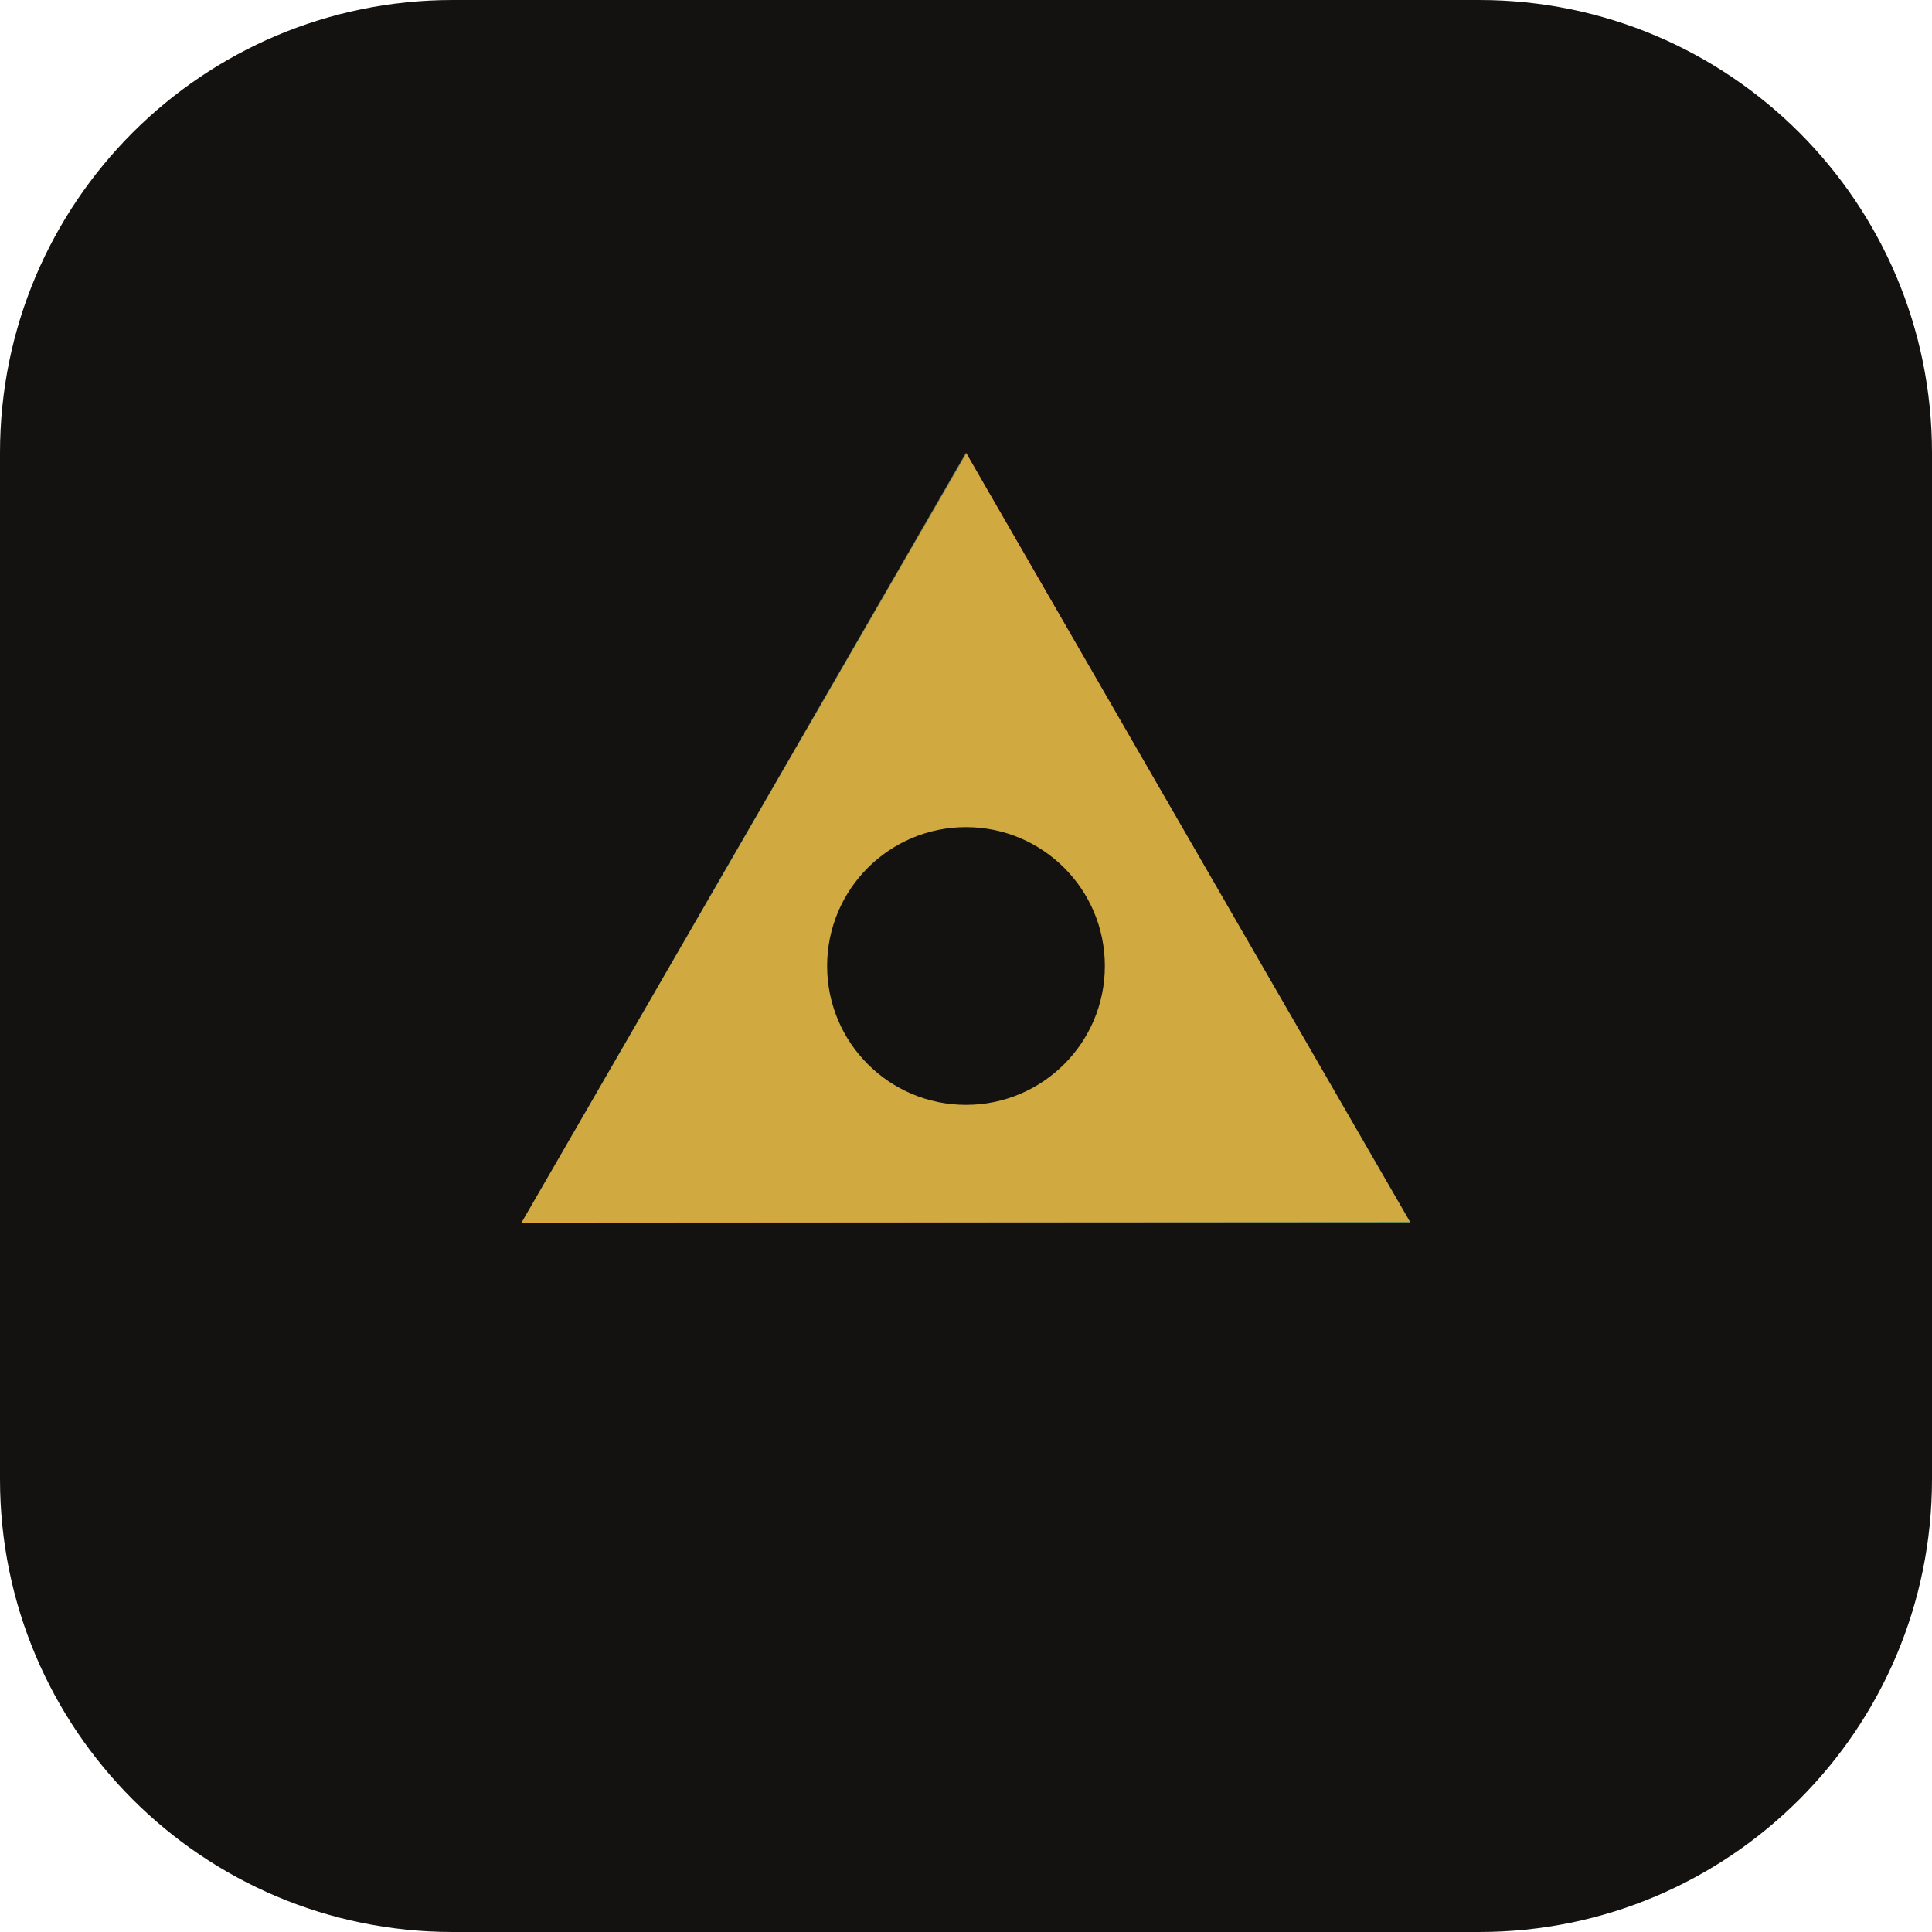
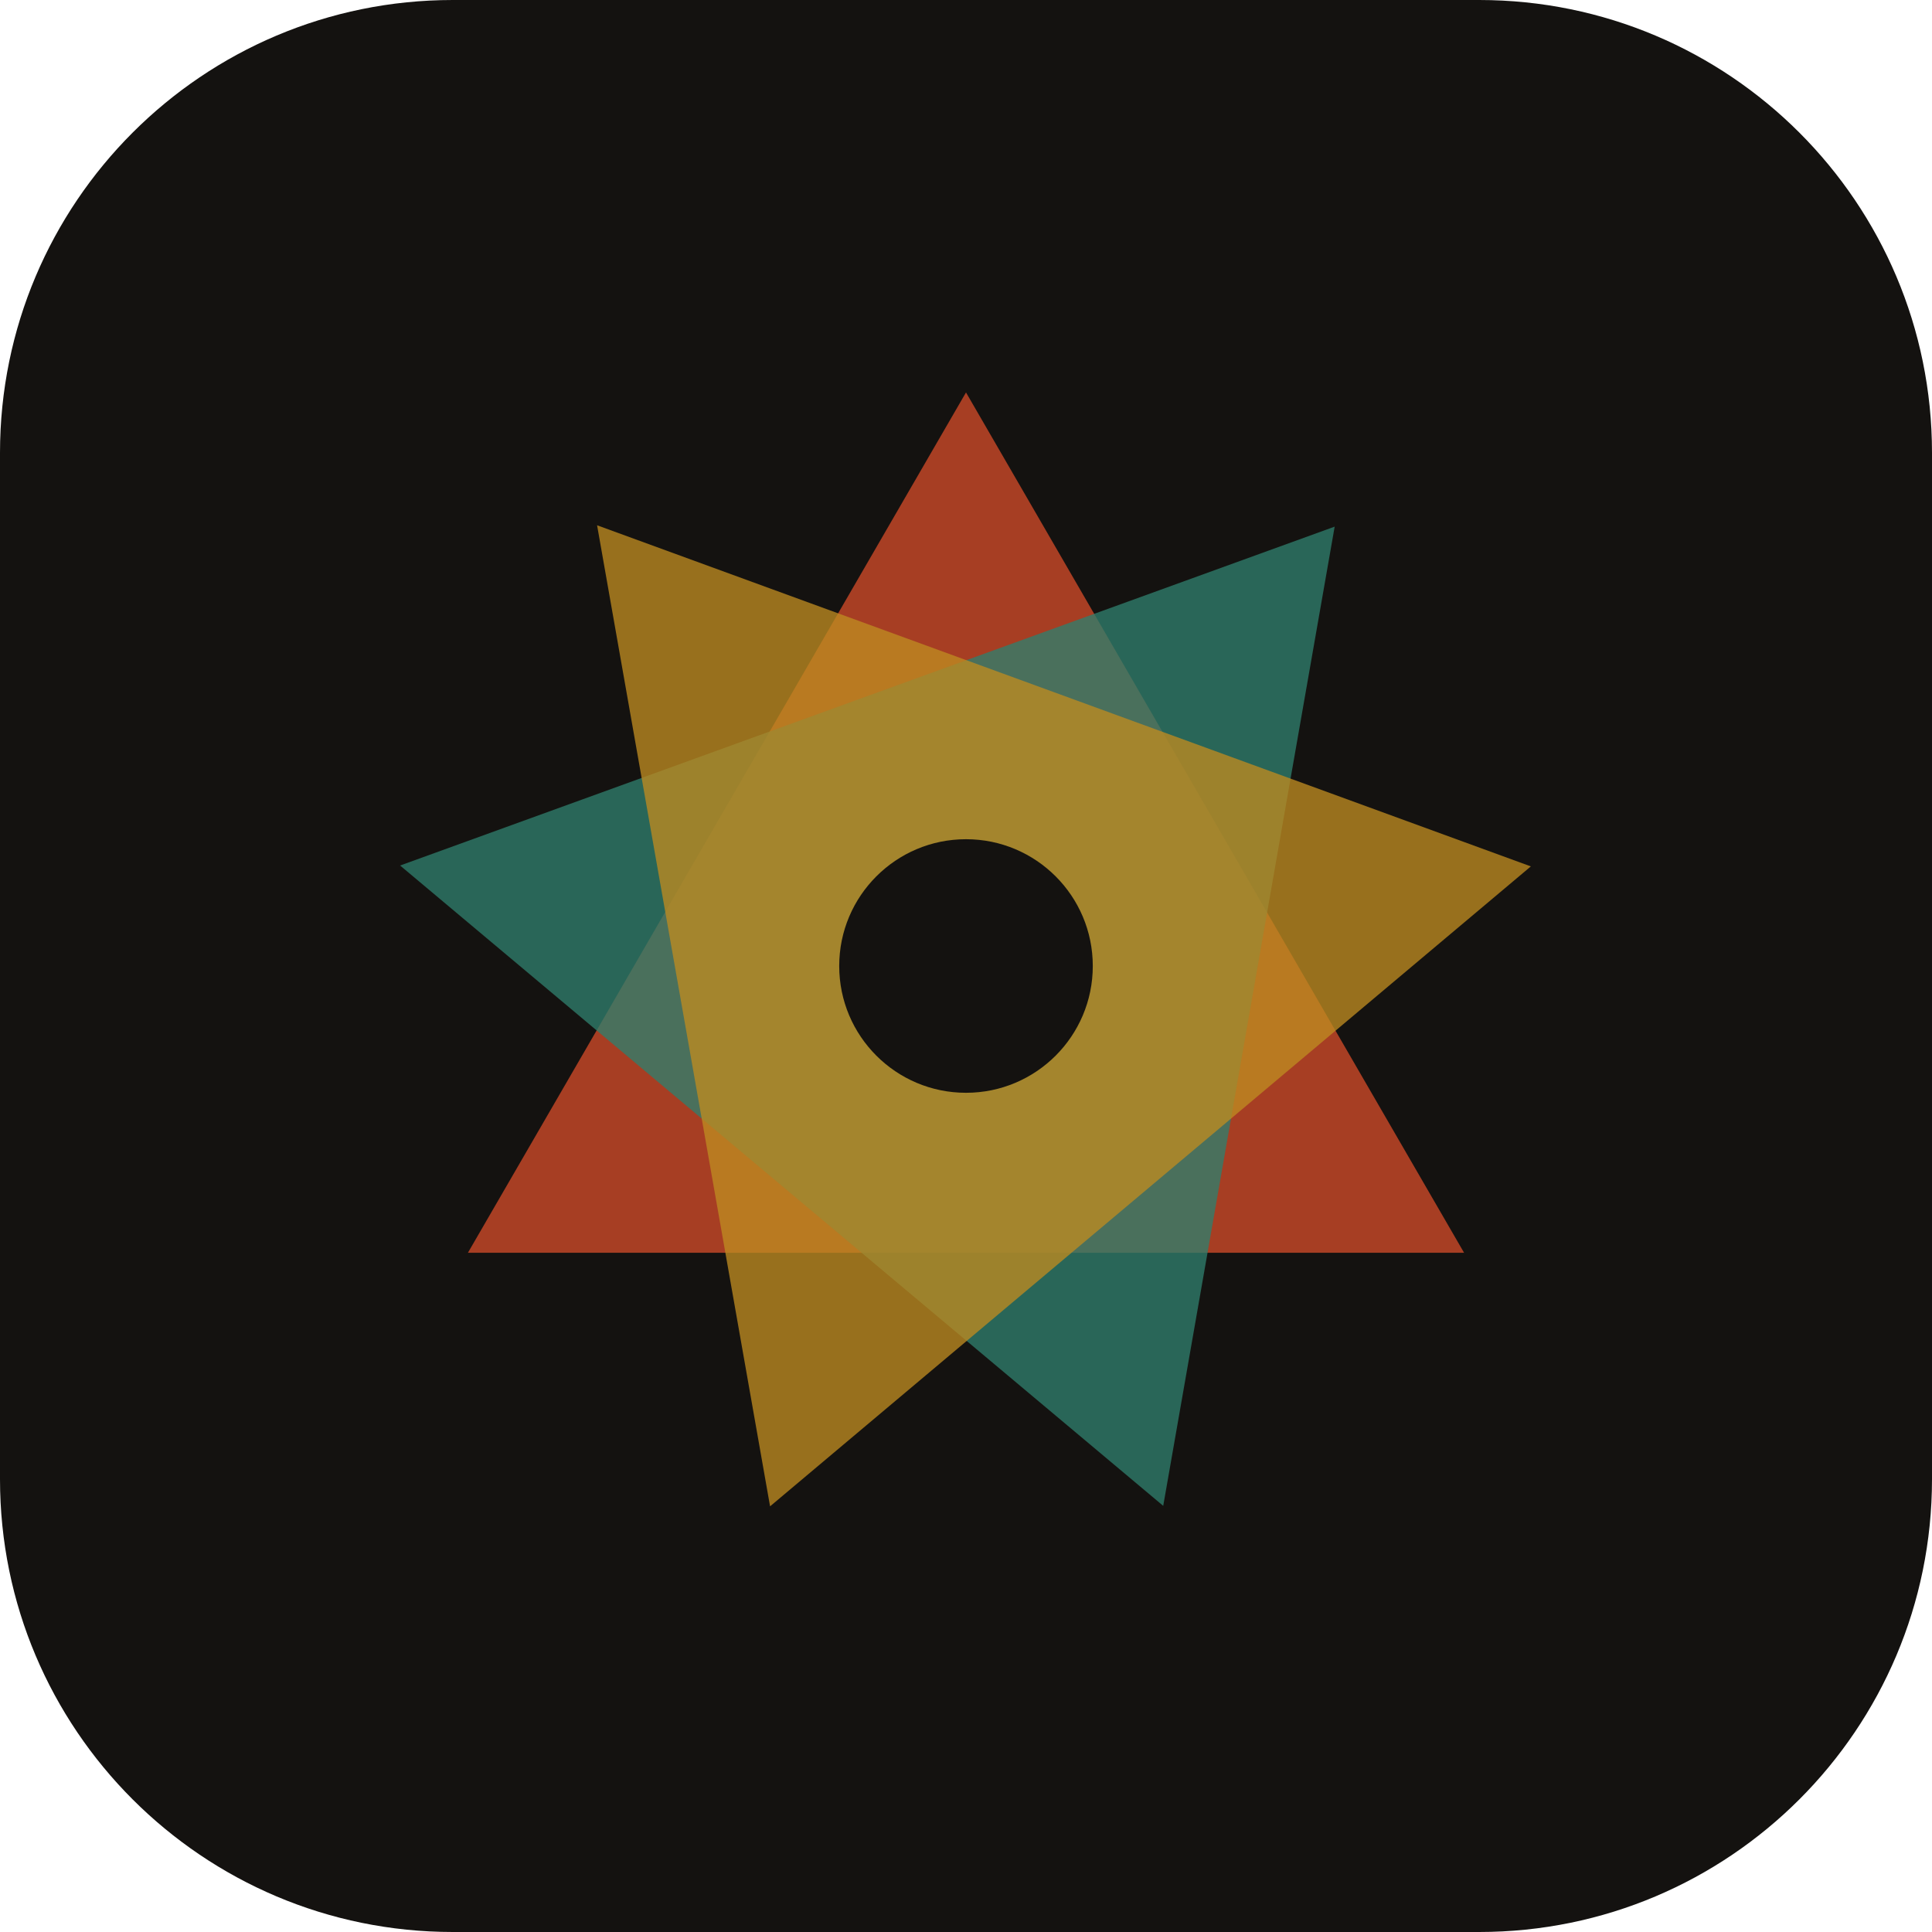
<svg xmlns="http://www.w3.org/2000/svg" viewBox="0 0 64 64">
  <rect width="64" height="64" rx="15" fill="#141210" />
  <g transform="translate(32 32)">
-     <path d="M0 -17 L14.7 8.5 L-14.7 8.5 Z" fill="#E4572E" />
-     <path d="M0 -17 L14.7 8.5 L-14.7 8.5 Z" fill="#2F7D6B" opacity="0.85" transform="rotate(120)" />
-     <path d="M0 -17 L14.7 8.5 L-14.7 8.5 Z" fill="#E8B23A" opacity="0.85" transform="rotate(240)" />
-     <circle r="4.6" fill="#141210" />
+     <path d="M0 -19 L16.5 9.5 L-16.5 9.5 Z" fill="#D14A28" opacity="0.78" />
+     <path d="M0 -19 L16.5 9.5 L-16.5 9.5 Z" fill="#2F7D6B" opacity="0.78" transform="rotate(40)" />
+     <path d="M0 -19 L16.5 9.5 L-16.5 9.5 Z" fill="#BE8A20" opacity="0.78" transform="rotate(80)" />
+     <circle r="4.2" fill="#141210" />
  </g>
</svg>
